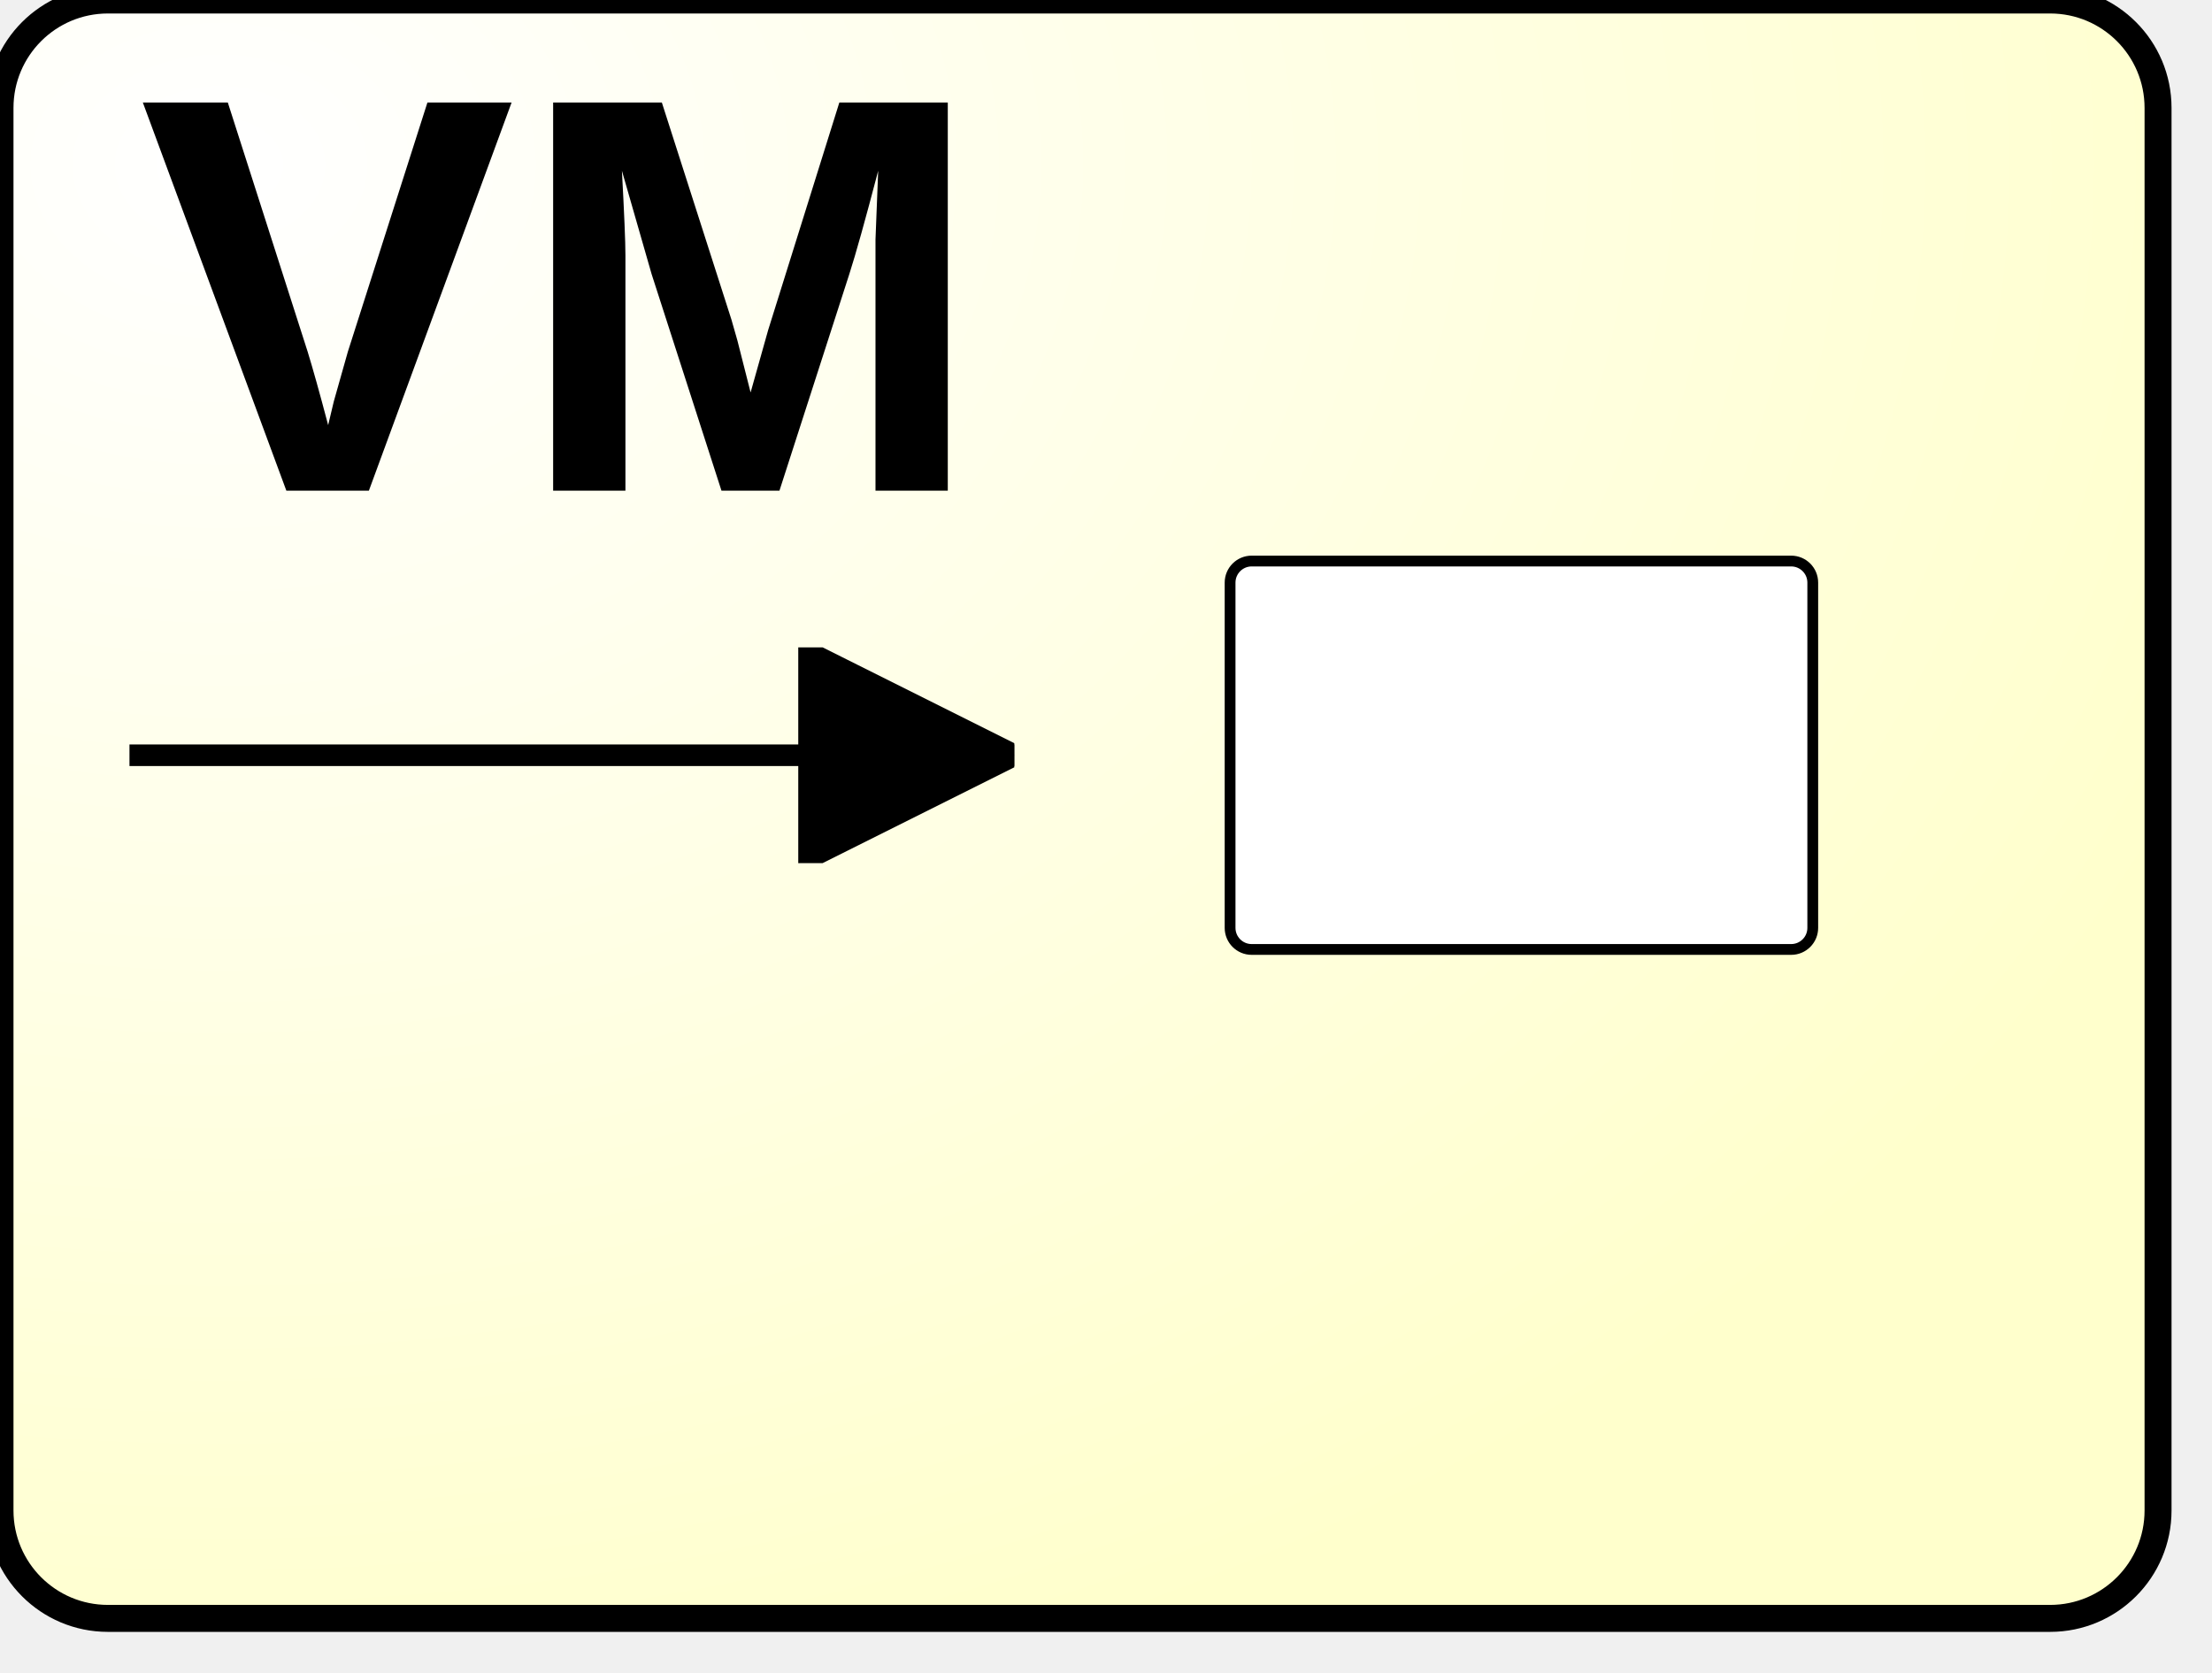
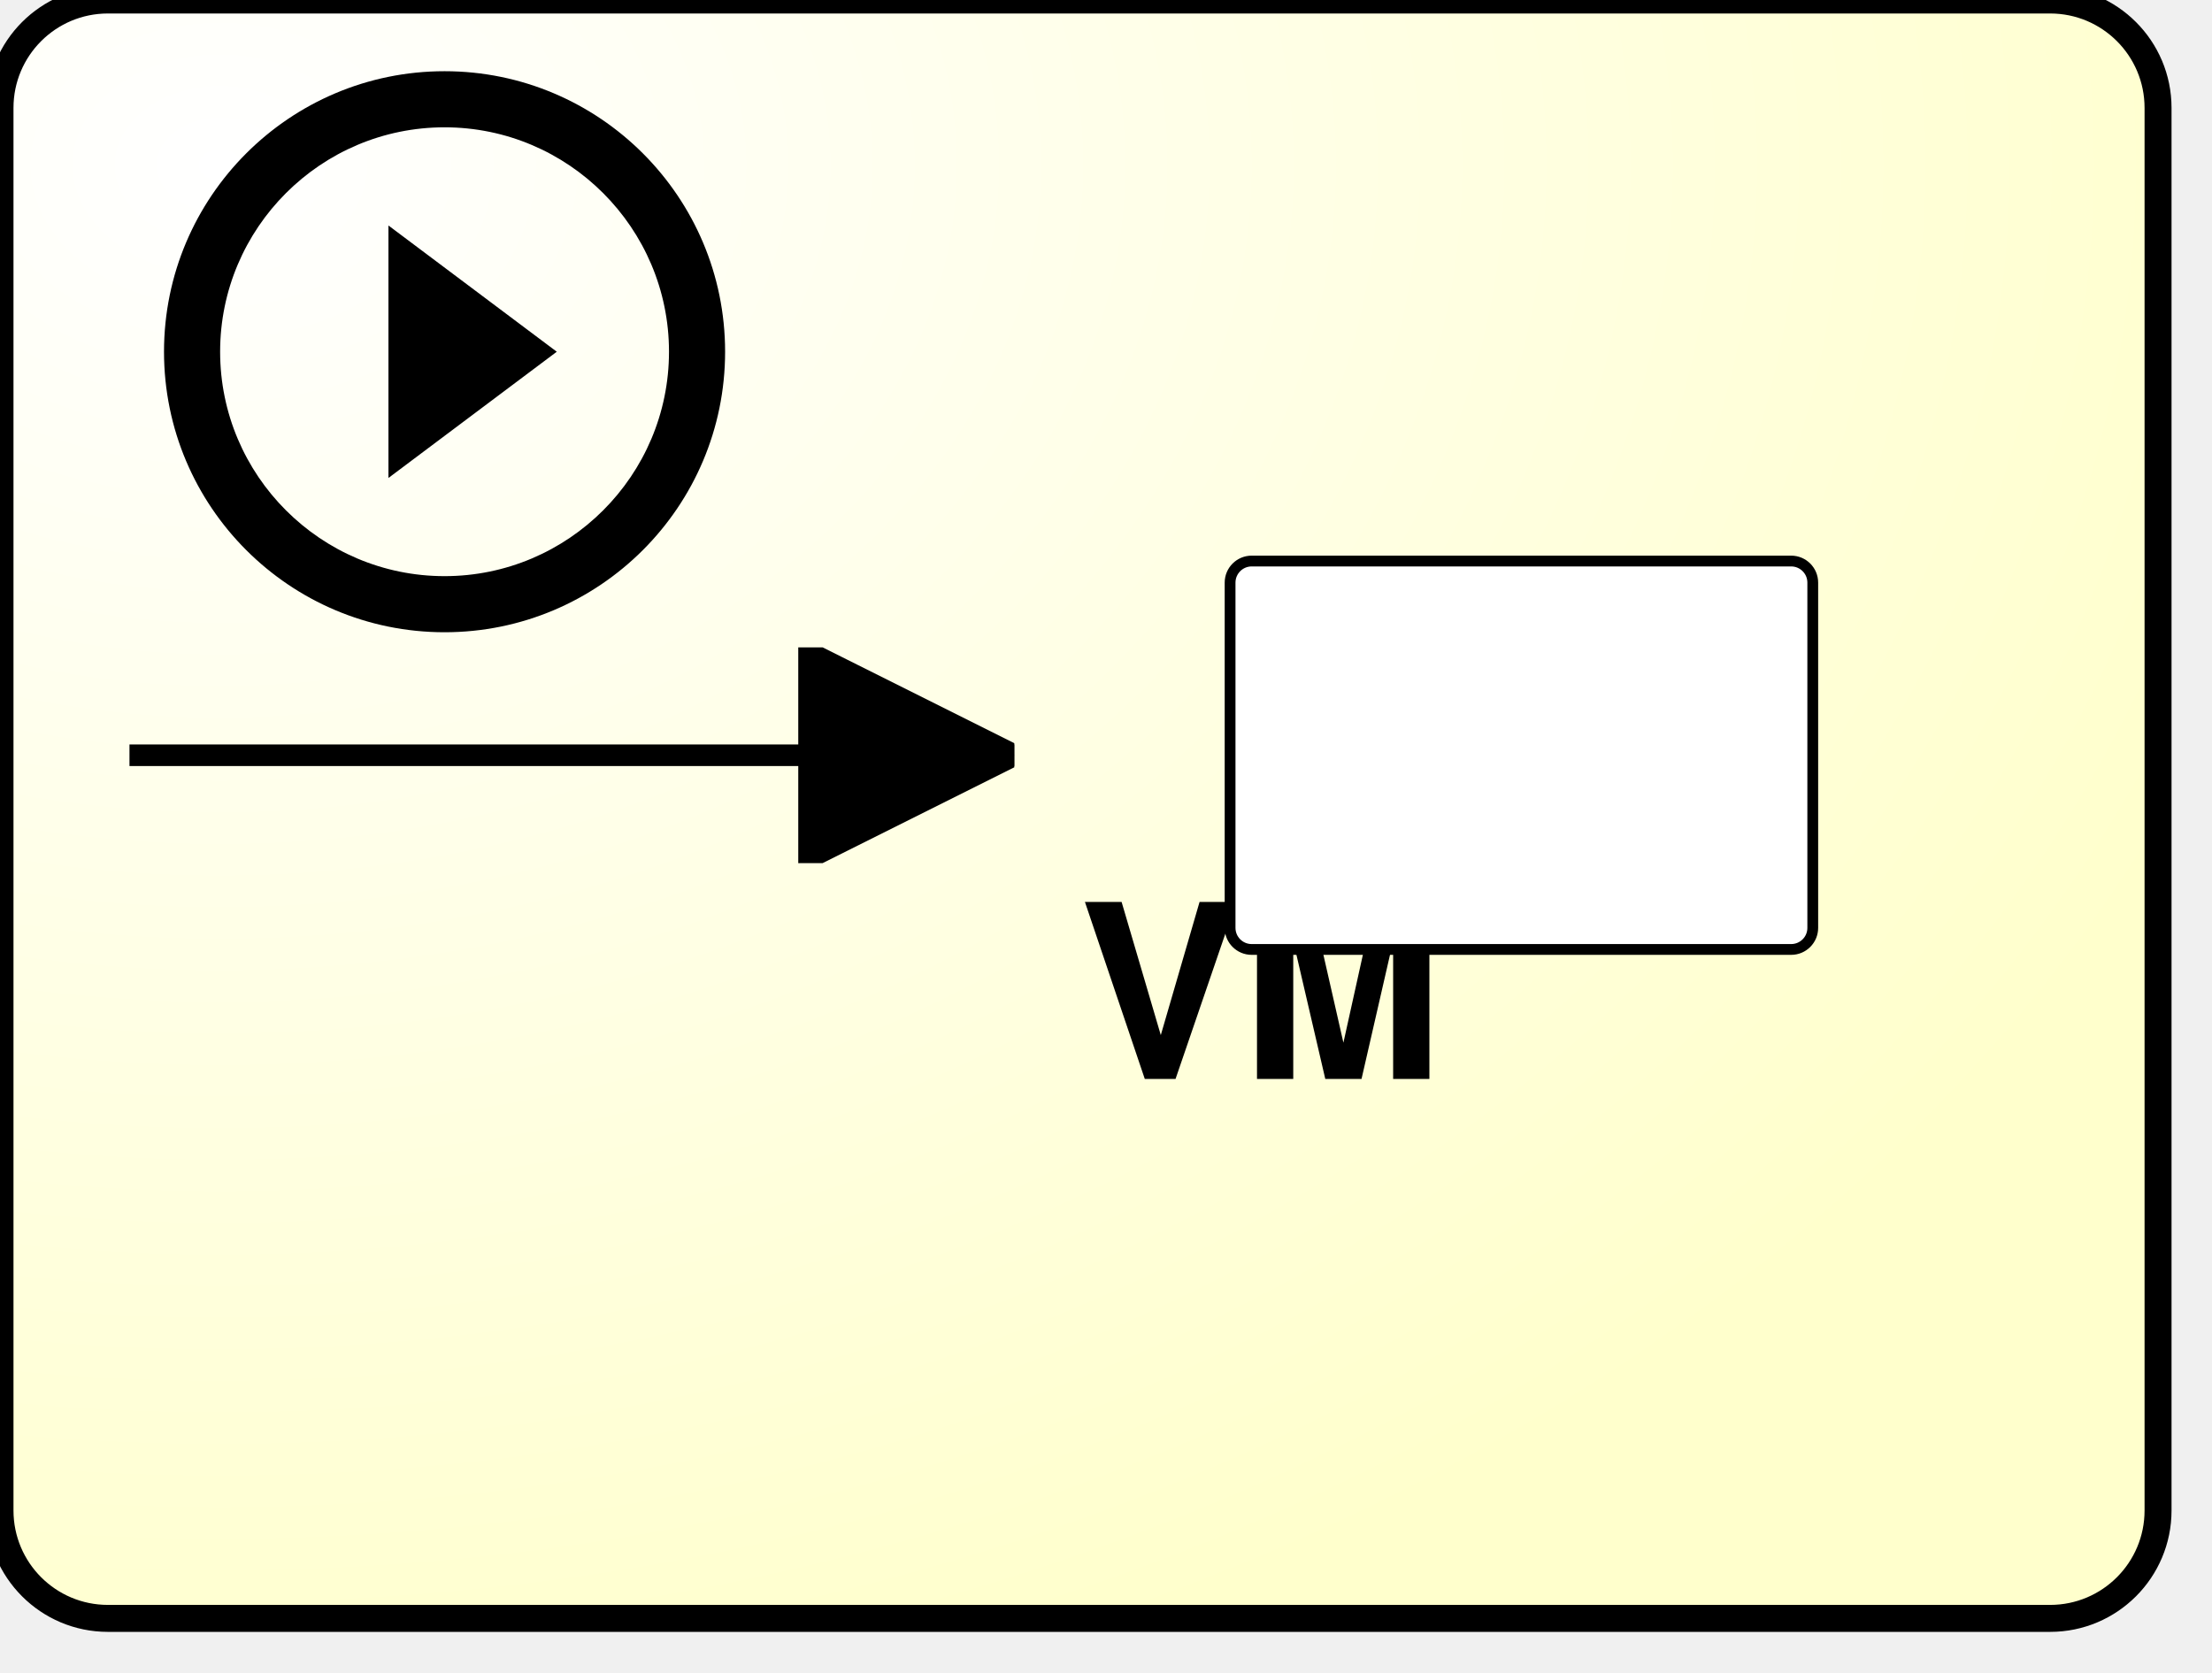
<svg xmlns="http://www.w3.org/2000/svg" xmlns:ns1="http://www.b3mn.org/oryx" width="82" height="62" version="1.0">
  <g pointer-events="fill" ns1:minimumSize="80 60">
    <defs>
      <radialGradient id="background" cx="10%" cy="10%" r="100%" fx="10%" fy="10%">
        <stop offset="0%" stop-color="#ffffff" stop-opacity="1" />
        <stop id="fill_el" offset="100%" stop-color="#ffffcc" stop-opacity="1" />
      </radialGradient>
    </defs>
    <rect id="text_frame" ns1:anchors="bottom top right left" x="1" y="1" width="78" height="58" rx="10" ry="10" stroke="none" stroke-width="2" fill="none" />
    <rect id="bg_frame" ns1:resize="vertical horizontal" x="0" y="0" width="80" height="60" rx="4" ry="4" stroke="black" stroke-width="1" fill="url(#background) #ffffcc" />
-     <text id="text2" ns1:anchors="left top" ns1:align="center top" ns1:fittoelem="text_frame" font-weight="bold" font-family="Helvetica" font-size="9" x="40" y="40" fill="black" />
+     <text id="text2" ns1:anchors="left top" ns1:align="center top" ns1:fittoelem="text_frame" font-weight="bold" font-family="Helvetica" font-size="9" x="40" y="40" fill="black">VM</text>
    <g transform="scale(0.8,0.8) translate(5,2)">
      <defs id="defs32">
        <marker id="arrow" viewBox="0 0 10 10" refX="1" refY="5" markerUnits="strokeWidth" orient="auto" markerWidth="8" markerHeight="14">
          <path d="M 0 0 L 10 5 L 0 10 z" />
        </marker>
        <marker id="end" refX="10" refY="5" markerUnits="userSpaceOnUse" markerWidth="10" markerHeight="10" orient="auto">
          <path id="arrowhead2" d="M 0 0 L 10 5 L 0 10 L 0 0" fill="black" stroke="black" />
        </marker>
      </defs>
-       <g transform="scale(0.8,0.8) translate(0,0)">
-         <text font-weight="bold" id="text2985" letter-spacing="0" line-height="125%" word-spacing="0" x="1.803" y="25.921" font-family="Arial" font-size="32.682">
-           <tspan x="1.803" y="25.921" id="tspan2987">VM</tspan>
-         </text>
+       <g transform="scale(1.3,1.3) translate(0,-1)">
+         <path d="M10 16.5l6-4.5-6-4.5v9zM12 2C6.48 2 2 6.48 2 12s4.48 10 10 10 10-4.48 10-10S17.52 2 12 2zm0 18c-4.41 0-8-3.59-8-8s3.59-8 8-8 8 3.59 8 8-3.59 8-8 8z" />
      </g>
      <line x1="1" y1="33" x2="42" y2="33" stroke="black" stroke-width="1" marker-end="url(#end)" />
      <rect x="52" y="24" width="27" height="18" rx="1" ry="1" fill="#ffffff" stroke="#000000" stroke-width="0.5" />
    </g>
  </g>
</svg>
